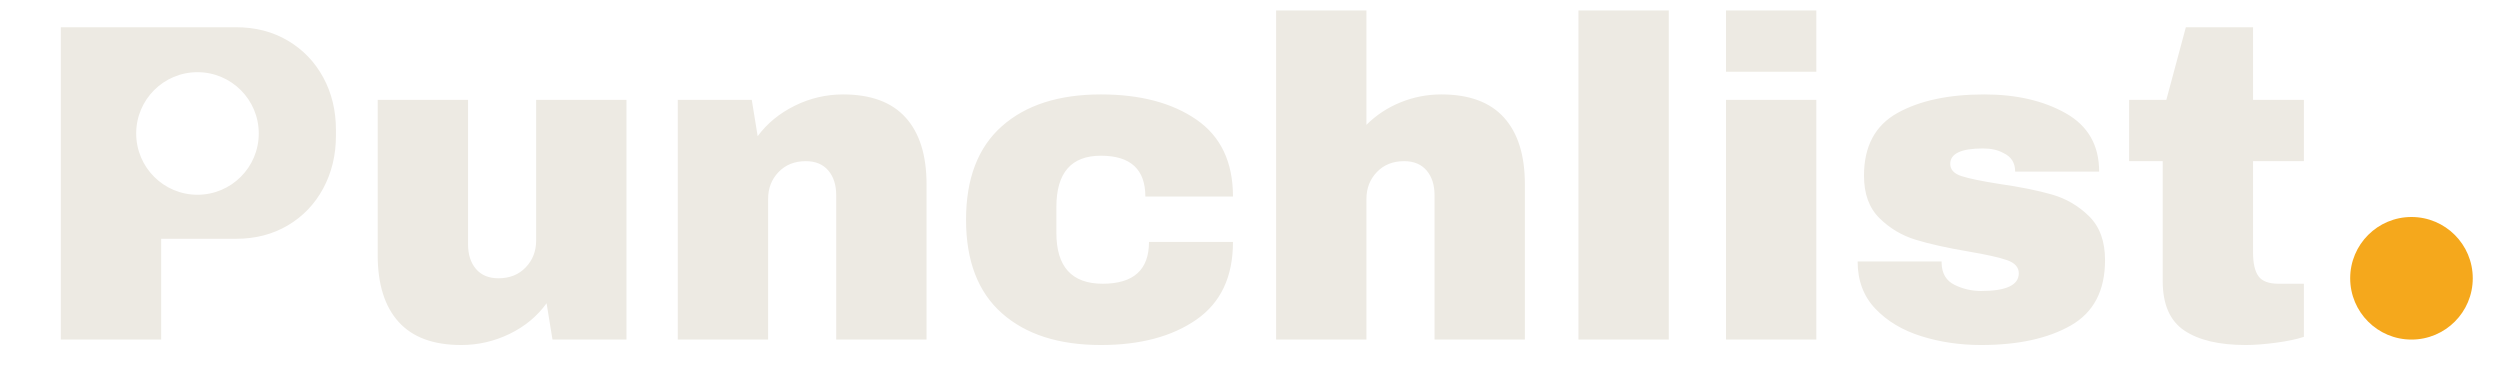
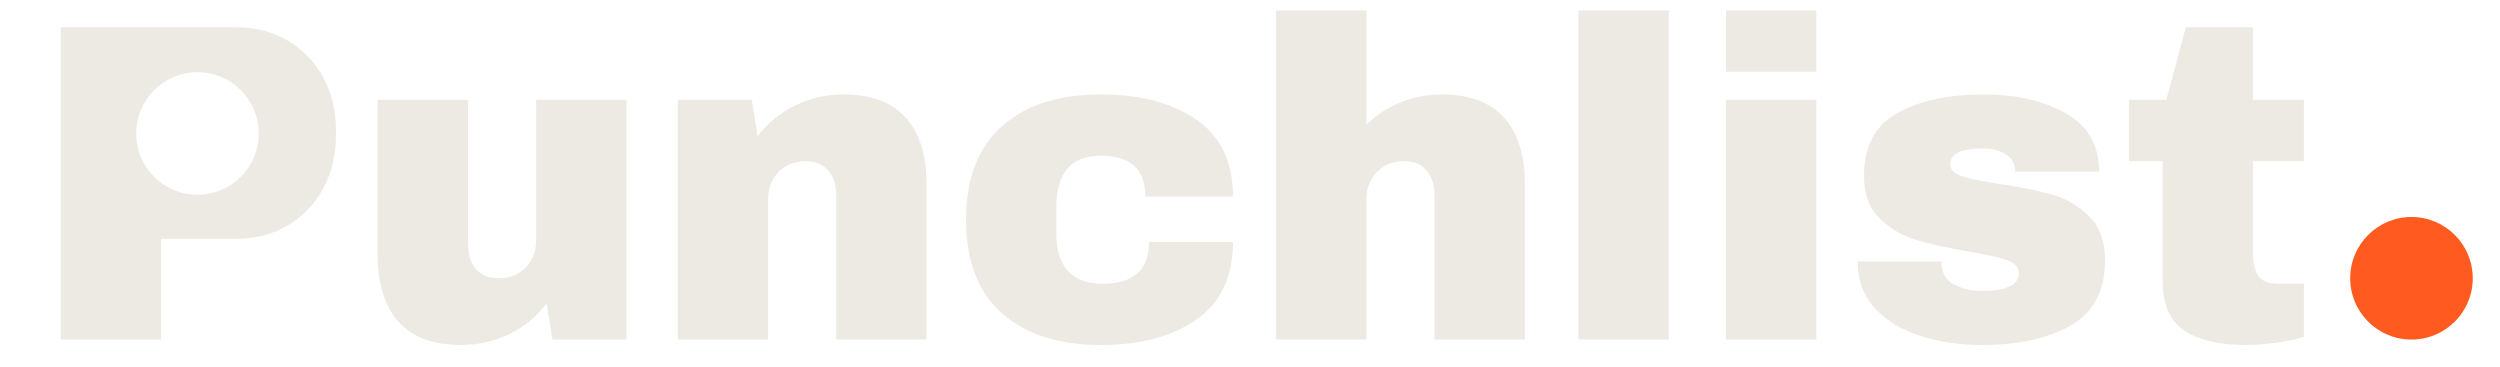
<svg xmlns="http://www.w3.org/2000/svg" viewBox="-60 -60 5507.0 808">
  <path fill-rule="evenodd" fill="#EDEAE3" d="M 680.0 226.0 L 680.0 239.0 Q 680.0 303.0 652.0 355.0 Q 624.0 407.0 574.0 436.5 Q 524.0 466.0 460.0 466.0 L 295.0 466.0 L 295.0 688.0 L 74.0 688.0 L 74.0 0.0 L 460.0 0.0 Q 524.0 0.0 574.0 29.5 Q 624.0 59.0 652.0 110.5 Q 680.0 162.0 680.0 226.0 Z M 1157.0 688.0 L 1144.0 608.0 Q 1113.0 651.0 1062.5 675.5 Q 1012.0 700.0 956.0 700.0 Q 864.0 700.0 818.0 649.0 Q 772.0 598.0 772.0 502.0 L 772.0 160.0 L 971.0 160.0 L 971.0 478.0 Q 971.0 512.0 988.5 532.5 Q 1006.0 553.0 1038.0 553.0 Q 1075.0 553.0 1098.0 529.0 Q 1121.0 505.0 1121.0 470.0 L 1121.0 160.0 L 1320.0 160.0 L 1320.0 688.0 Z M 1981.0 346.0 L 1981.0 688.0 L 1782.0 688.0 L 1782.0 370.0 Q 1782.0 336.0 1764.5 315.5 Q 1747.0 295.0 1715.0 295.0 Q 1678.0 295.0 1655.0 319.0 Q 1632.0 343.0 1632.0 378.0 L 1632.0 688.0 L 1433.0 688.0 L 1433.0 160.0 L 1596.0 160.0 L 1609.0 240.0 Q 1640.0 198.0 1690.5 173.0 Q 1741.0 148.0 1797.0 148.0 Q 1889.0 148.0 1935.0 199.0 Q 1981.0 250.0 1981.0 346.0 Z M 2656.0 373.0 L 2463.0 373.0 Q 2463.0 283.0 2365.0 283.0 Q 2267.0 283.0 2267.0 396.0 L 2267.0 453.0 Q 2267.0 565.0 2369.0 565.0 Q 2471.0 565.0 2471.0 473.0 L 2656.0 473.0 Q 2656.0 588.0 2575.5 644.0 Q 2495.0 700.0 2365.0 700.0 Q 2226.0 700.0 2147.0 630.0 Q 2068.0 560.0 2068.0 424.0 Q 2068.0 288.0 2147.0 218.0 Q 2226.0 148.0 2365.0 148.0 Q 2495.0 148.0 2575.5 203.5 Q 2656.0 259.0 2656.0 373.0 Z M 3115.0 148.0 Q 3207.0 148.0 3253.0 199.0 Q 3299.0 250.0 3299.0 346.0 L 3299.0 688.0 L 3100.0 688.0 L 3100.0 370.0 Q 3100.0 336.0 3082.5 315.5 Q 3065.0 295.0 3033.0 295.0 Q 2996.0 295.0 2973.0 319.0 Q 2950.0 343.0 2950.0 378.0 L 2950.0 688.0 L 2751.0 688.0 L 2751.0 -37.0 L 2950.0 -37.0 L 2950.0 215.0 Q 2982.0 183.0 3025.0 165.5 Q 3068.0 148.0 3115.0 148.0 Z M 3417.0 688.0 L 3417.0 -37.0 L 3616.0 -37.0 L 3616.0 688.0 Z M 3742.0 98.0 L 3742.0 -37.0 L 3941.0 -37.0 L 3941.0 98.0 Z M 3742.0 688.0 L 3742.0 160.0 L 3941.0 160.0 L 3941.0 688.0 Z M 4564.0 318.0 L 4379.0 318.0 Q 4379.0 289.0 4353.0 277.0 Q 4335.0 267.0 4308.0 267.0 Q 4236.0 267.0 4236.0 301.0 Q 4236.0 320.0 4261.0 328.0 Q 4286.0 336.0 4343.0 345.0 Q 4413.0 355.0 4460.0 368.5 Q 4507.0 382.0 4542.0 416.5 Q 4577.0 451.0 4577.0 513.0 Q 4577.0 614.0 4501.5 657.0 Q 4426.0 700.0 4304.0 700.0 Q 4234.0 700.0 4172.0 680.5 Q 4110.0 661.0 4071.0 620.0 Q 4032.0 579.0 4032.0 516.0 L 4217.0 516.0 L 4217.0 520.0 Q 4218.0 554.0 4245.5 567.5 Q 4273.0 581.0 4304.0 581.0 Q 4387.0 581.0 4387.0 542.0 Q 4387.0 522.0 4361.0 513.0 Q 4335.0 504.0 4276.0 494.0 Q 4205.0 482.0 4159.5 468.0 Q 4114.0 454.0 4080.0 420.5 Q 4046.0 387.0 4046.0 327.0 Q 4046.0 230.0 4119.5 189.0 Q 4193.0 148.0 4311.0 148.0 Q 4417.0 148.0 4490.5 189.5 Q 4564.0 231.0 4564.0 318.0 Z M 5015.0 160.0 L 5015.0 295.0 L 4903.0 295.0 L 4903.0 496.0 Q 4903.0 532.0 4915.0 548.5 Q 4927.0 565.0 4959.0 565.0 L 5015.0 565.0 L 5015.0 682.0 Q 4991.0 690.0 4953.0 695.0 Q 4915.0 700.0 4887.0 700.0 Q 4799.0 700.0 4751.5 668.0 Q 4704.0 636.0 4704.0 559.0 L 4704.0 295.0 L 4630.0 295.0 L 4630.0 160.0 L 4712.0 160.0 L 4755.0 0.0 L 4903.0 0.0 L 4903.0 160.0 Z M 240.0 234.0 A 135.0 135.0 0 1 0 510.0 234.0 A 135.0 135.0 0 1 0 240.0 234.0 Z" />
-   <circle cx="5252.0" cy="553.0" r="135" fill="#F5A81C" />
+   <circle cx="5252.0" cy="553.0" r="135" fill="#FF5A1F" />
</svg>
